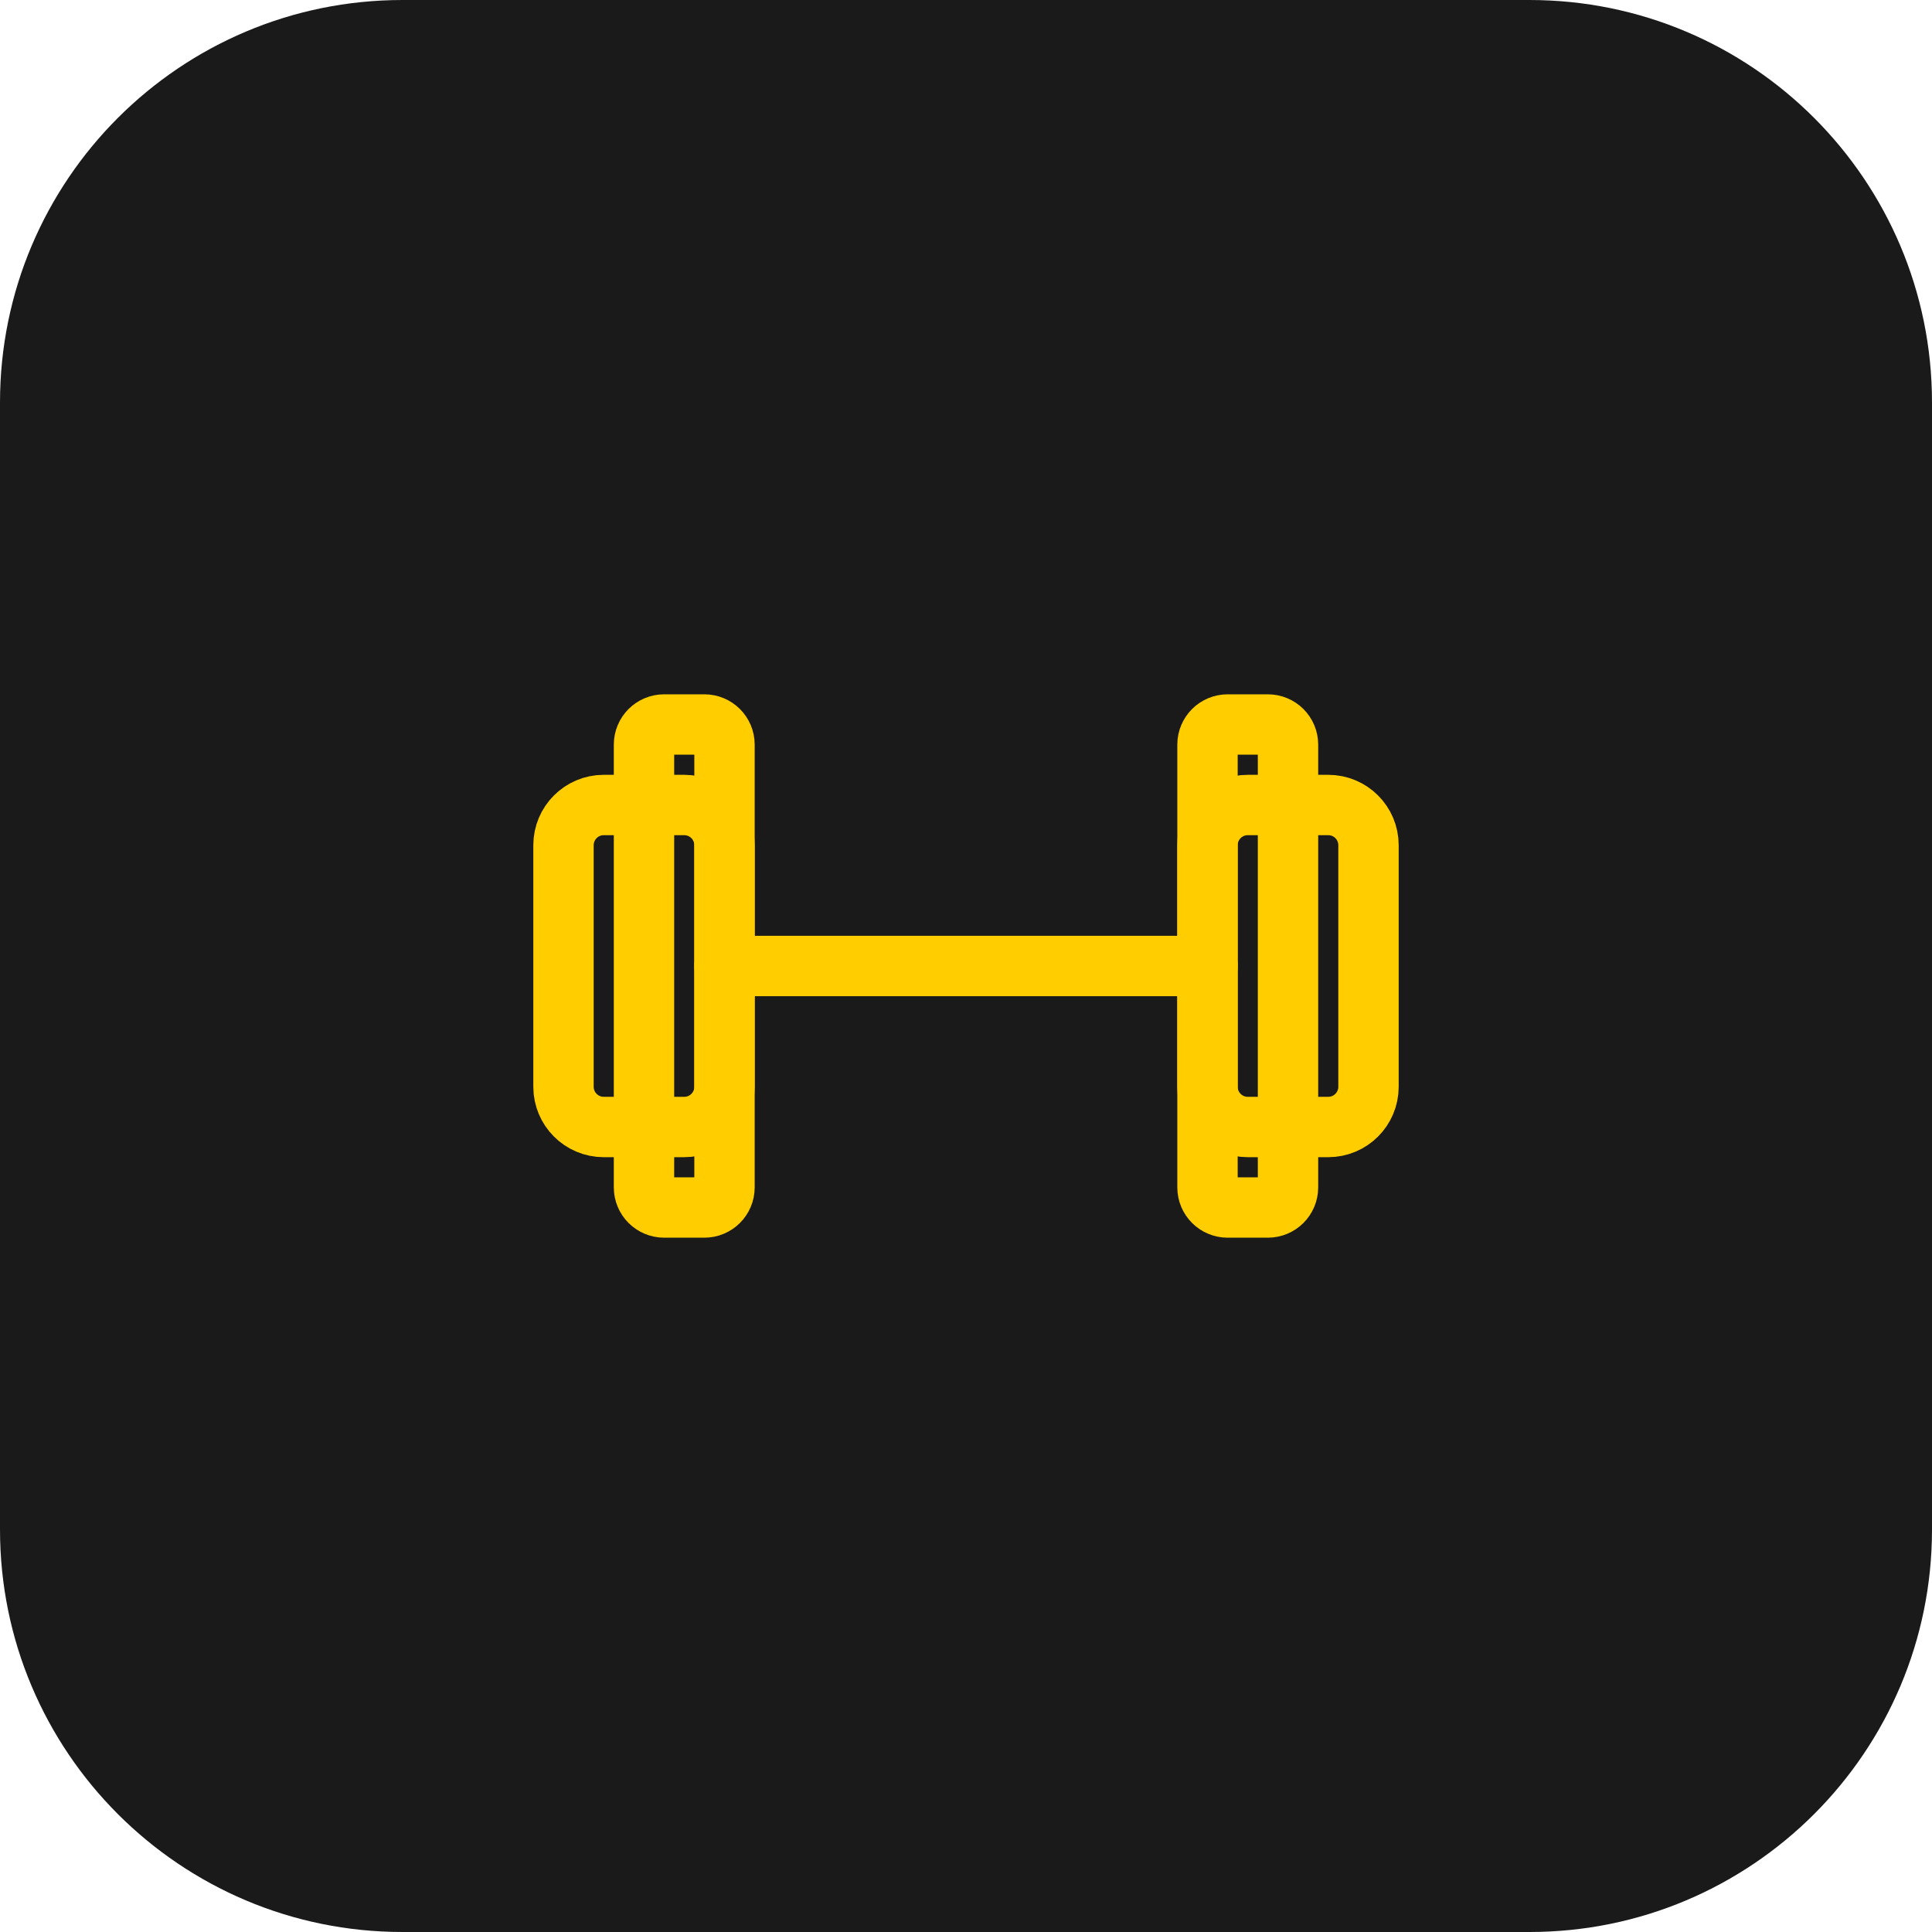
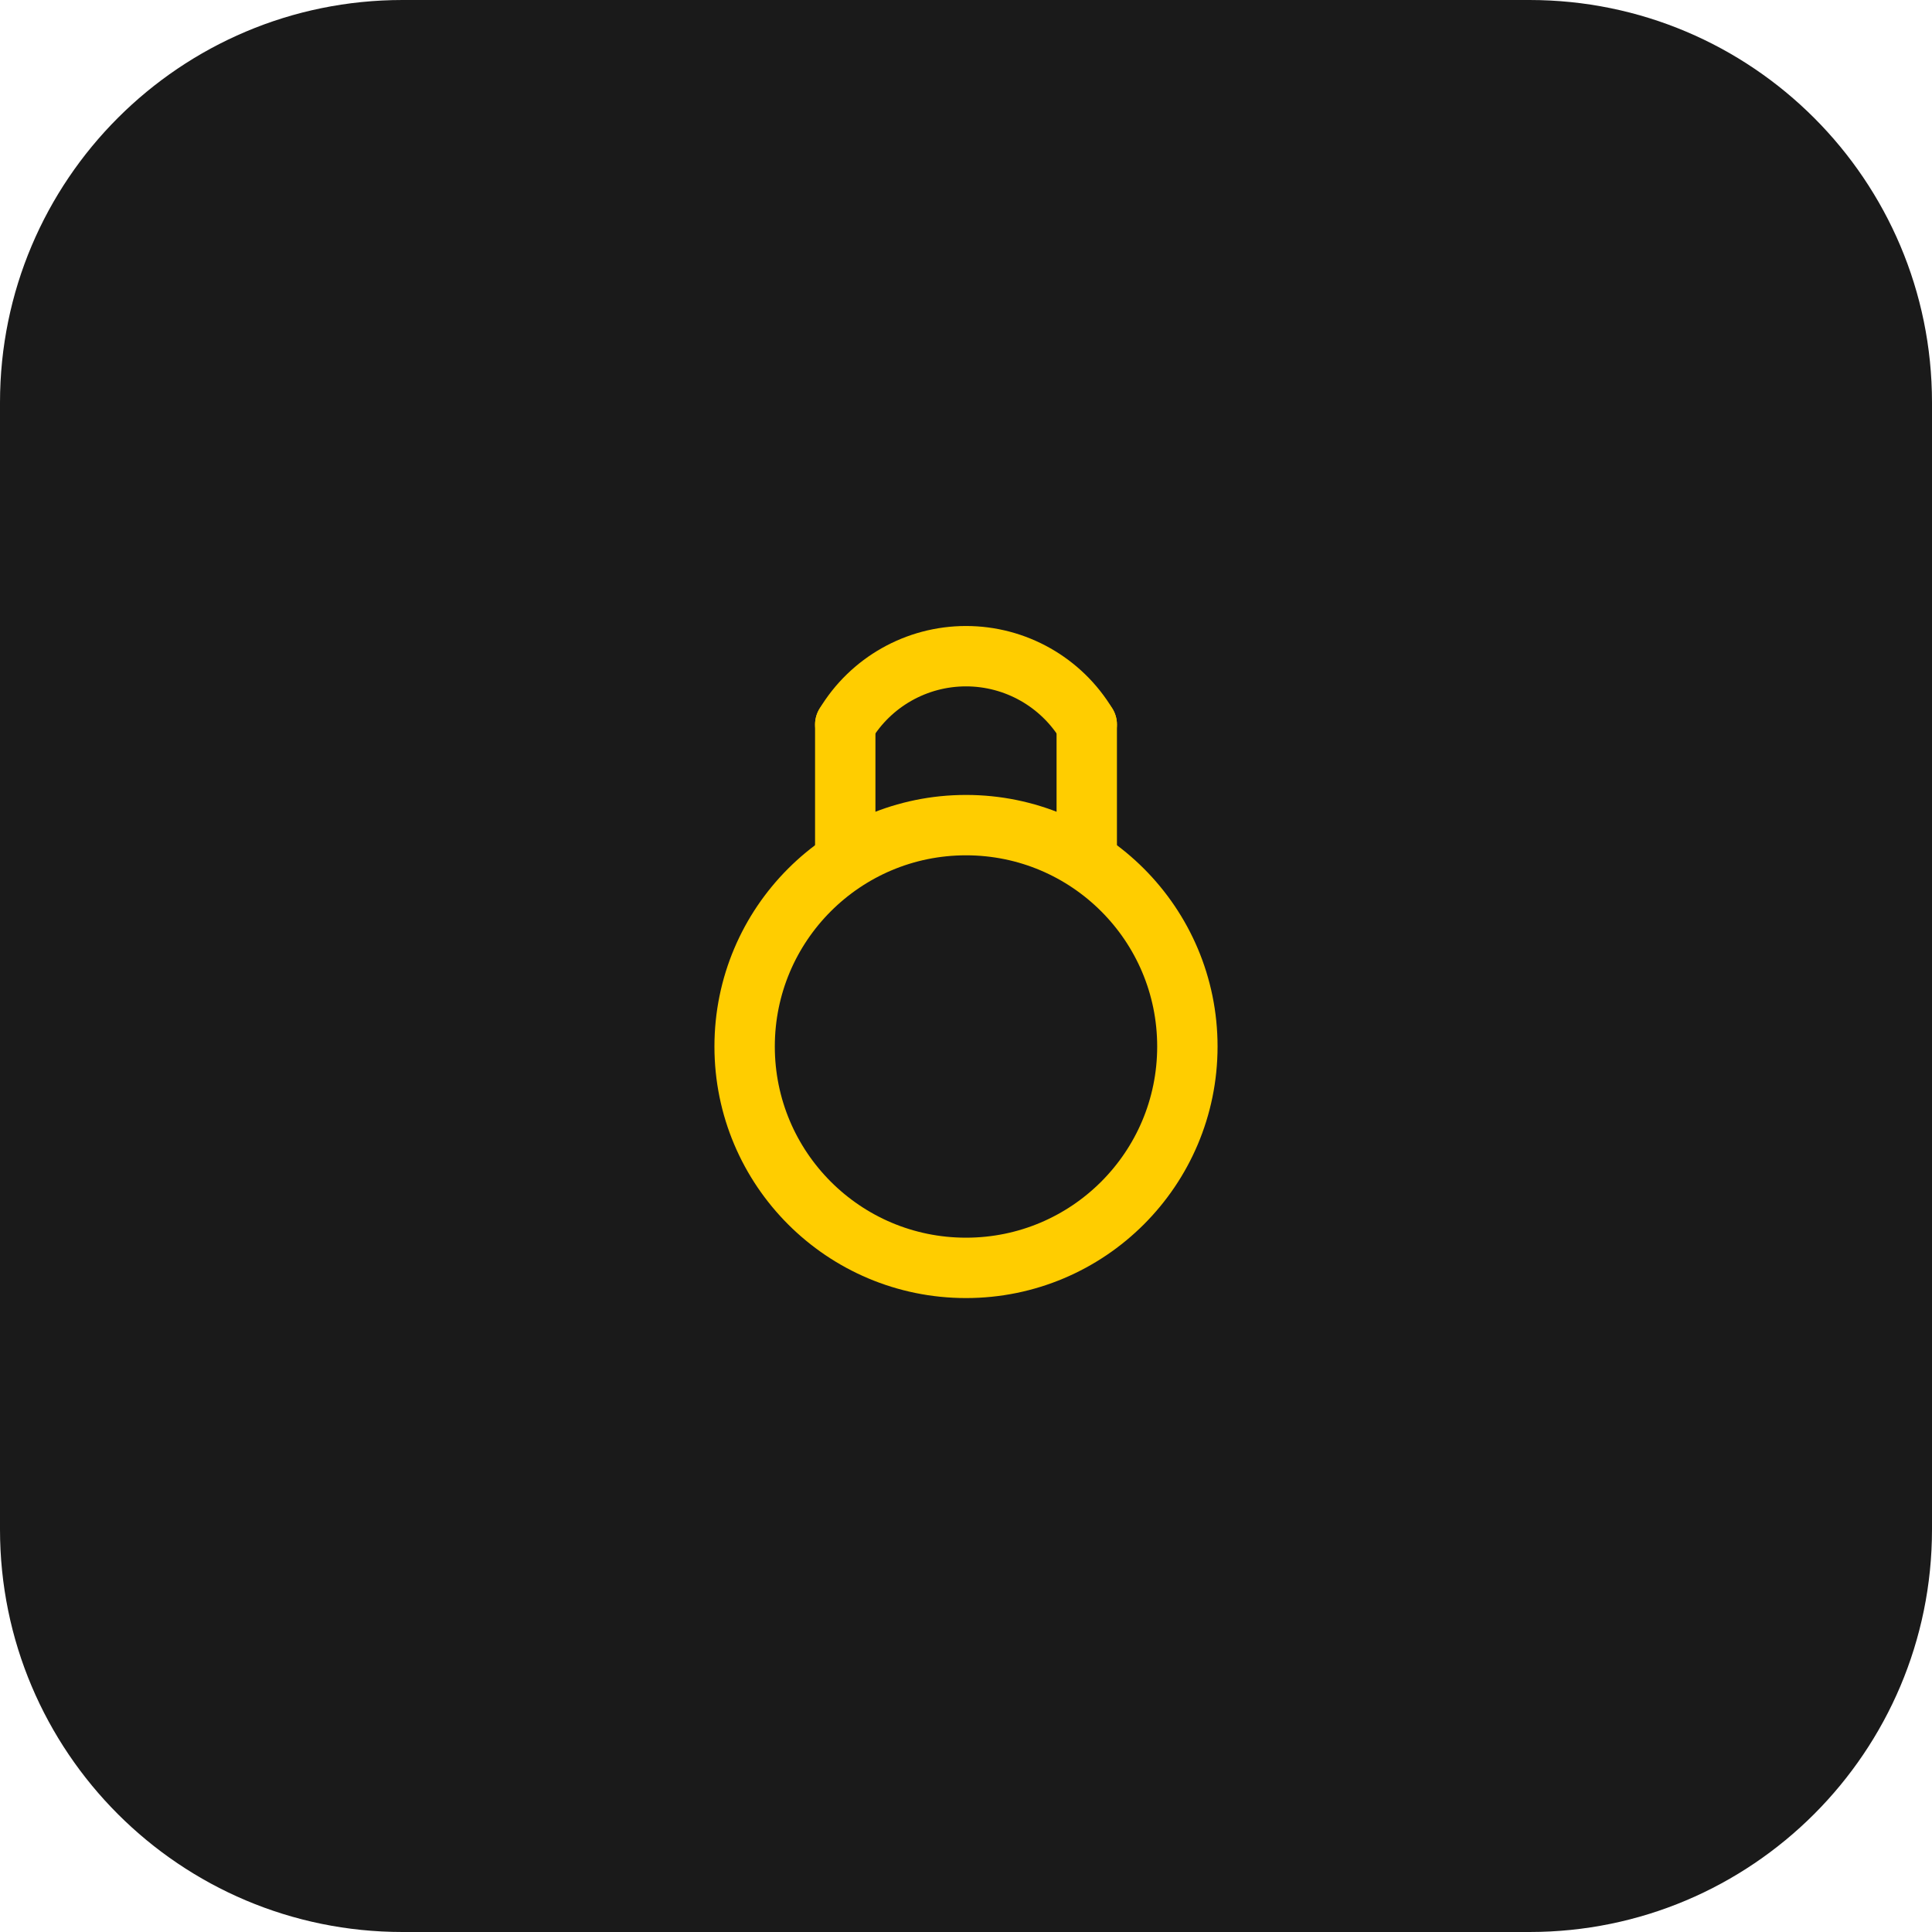
<svg xmlns="http://www.w3.org/2000/svg" width="192" height="192" viewBox="0 0 192 192">
  <rect width="192" height="192" rx="40" fill="#1A1A1A" />
  <g transform="translate(96,96) scale(4) translate(-12,-12)" fill="none" stroke="#FFCD00" stroke-width="1.5" stroke-linecap="round" stroke-linejoin="round">
-     <rect x="2" y="8" width="4" height="8" rx="1" />
-     <rect x="18" y="8" width="4" height="8" rx="1" />
-     <rect x="4" y="6" width="2" height="12" rx="0.5" />
-     <rect x="18" y="6" width="2" height="12" rx="0.5" />
-     <path d="M6 12h12" />
+     <path d="M9 6a3.5 3.5 0 0 1 6 0" />
+     <path d="M9 6v3" />
+     <path d="M15 6v3" />
+     <circle cx="12" cy="14" r="5.5" />
  </g>
</svg>
